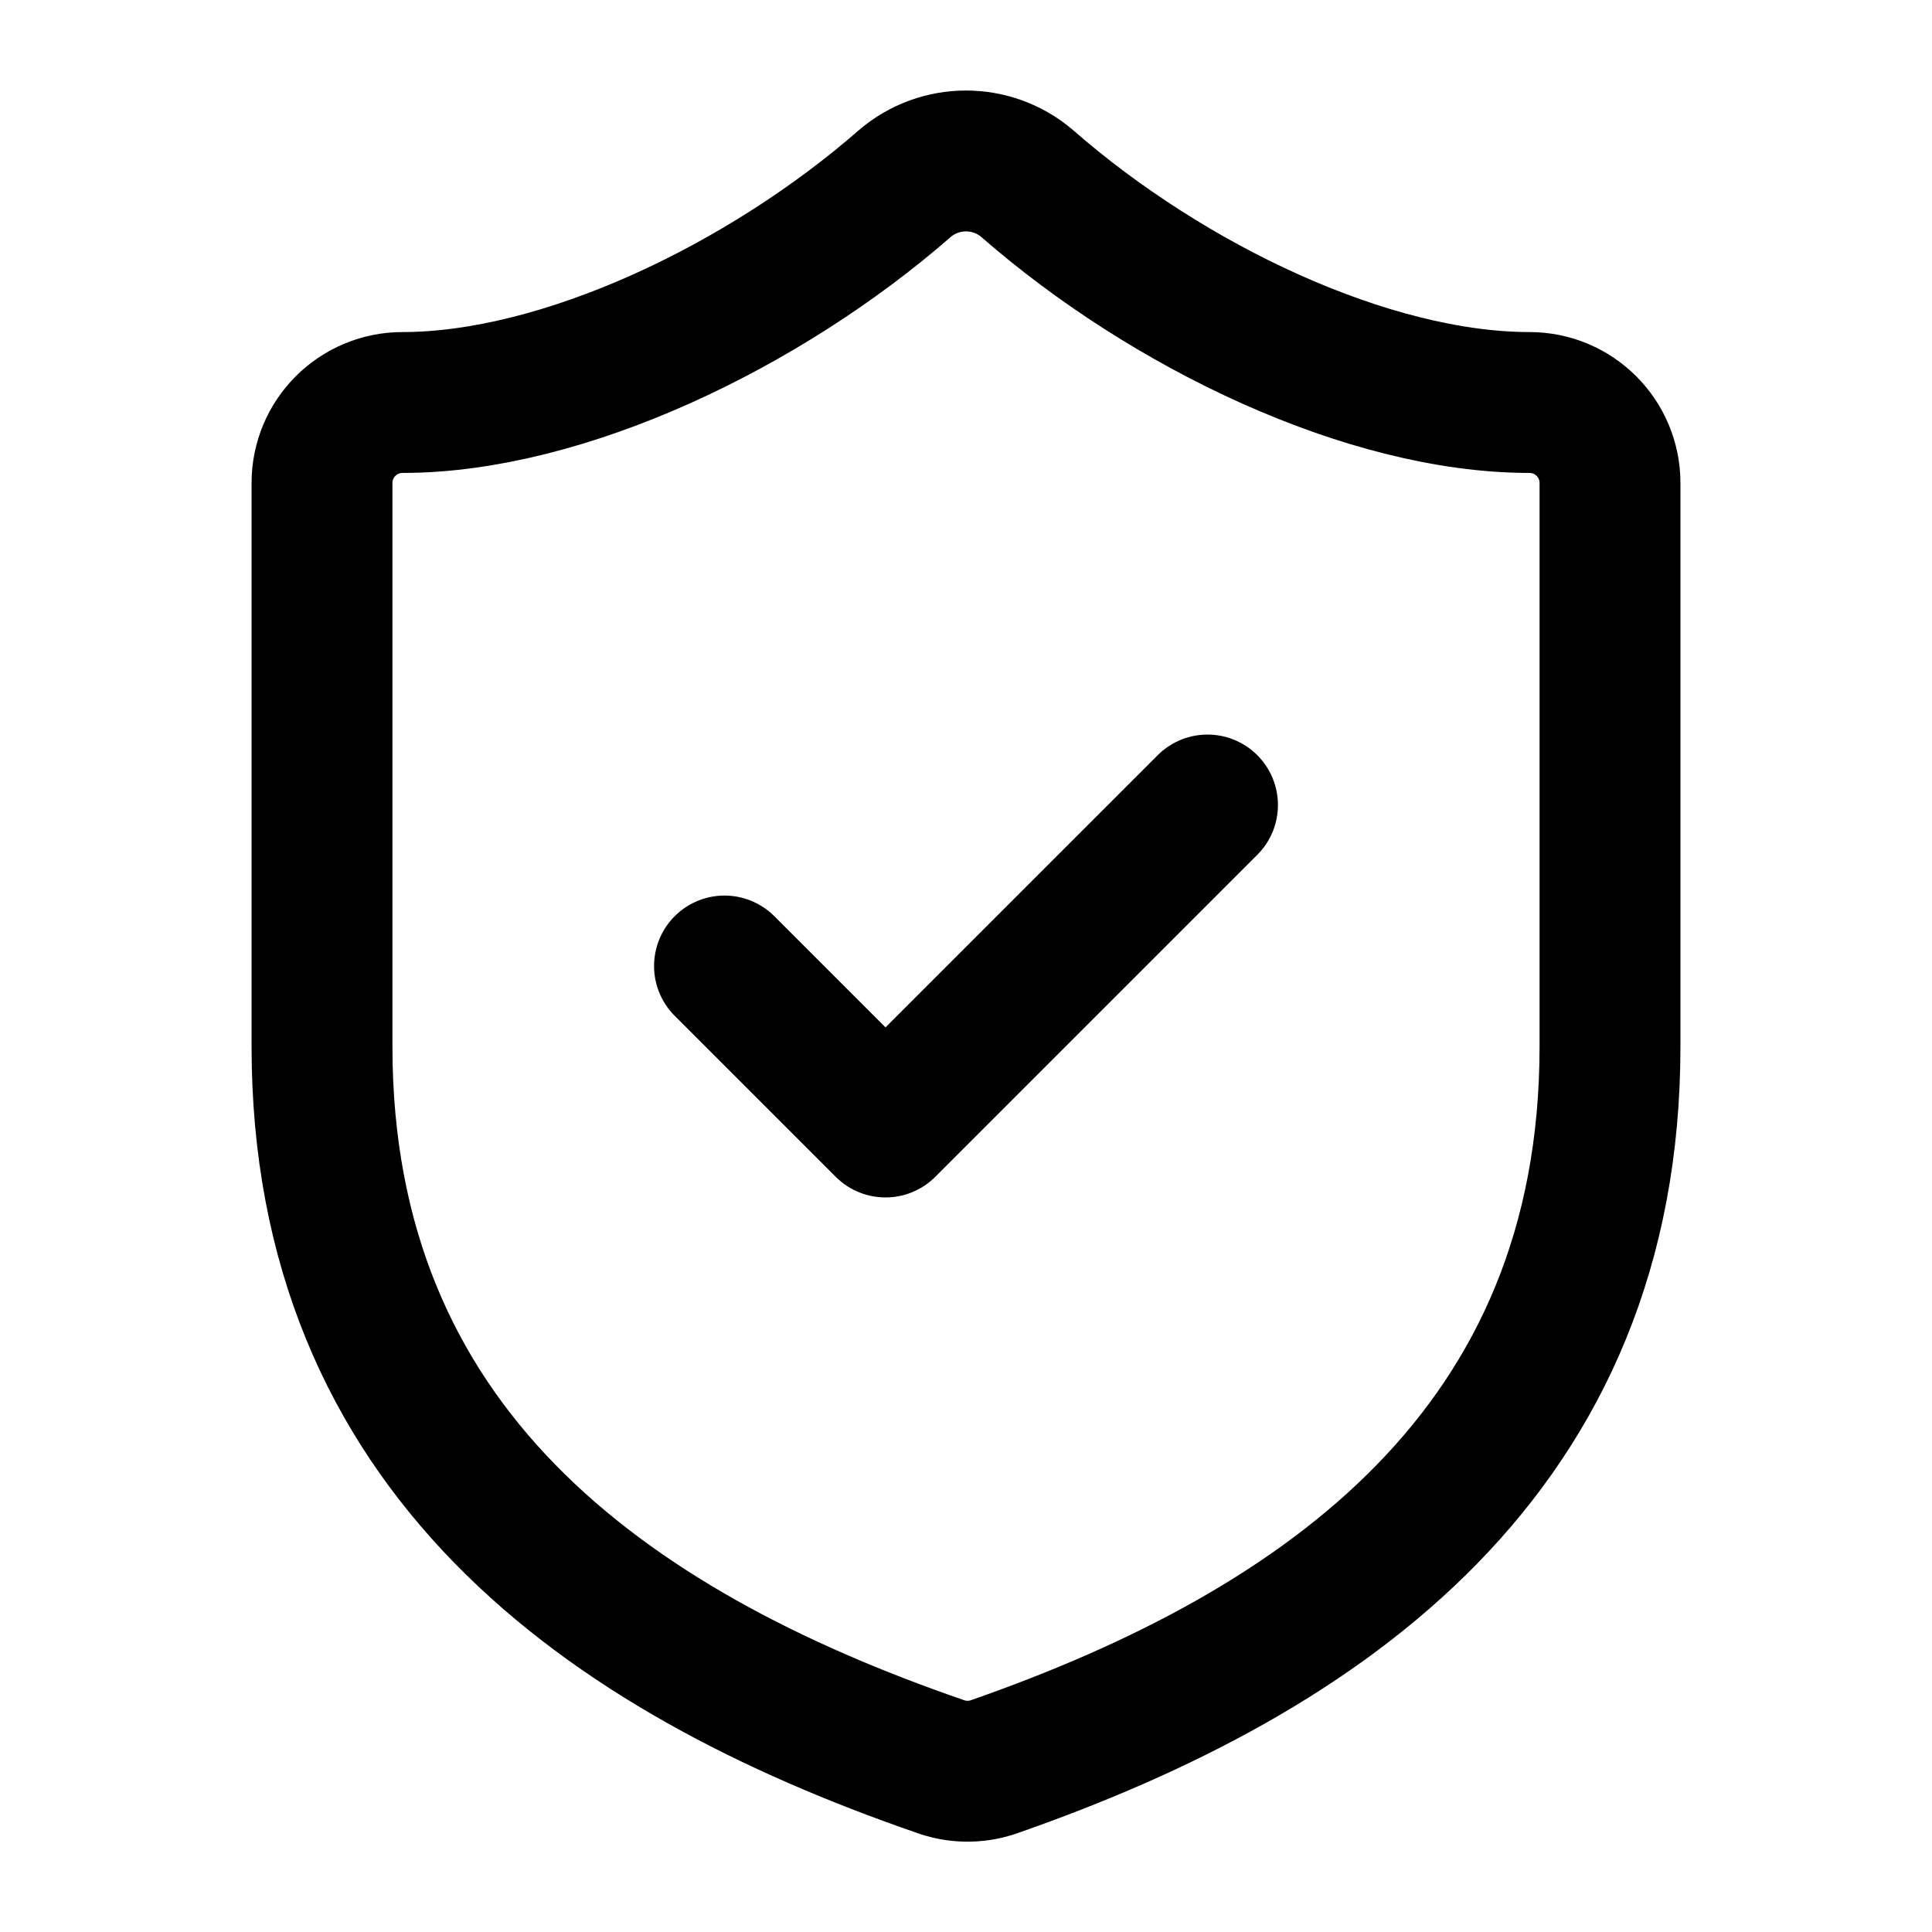
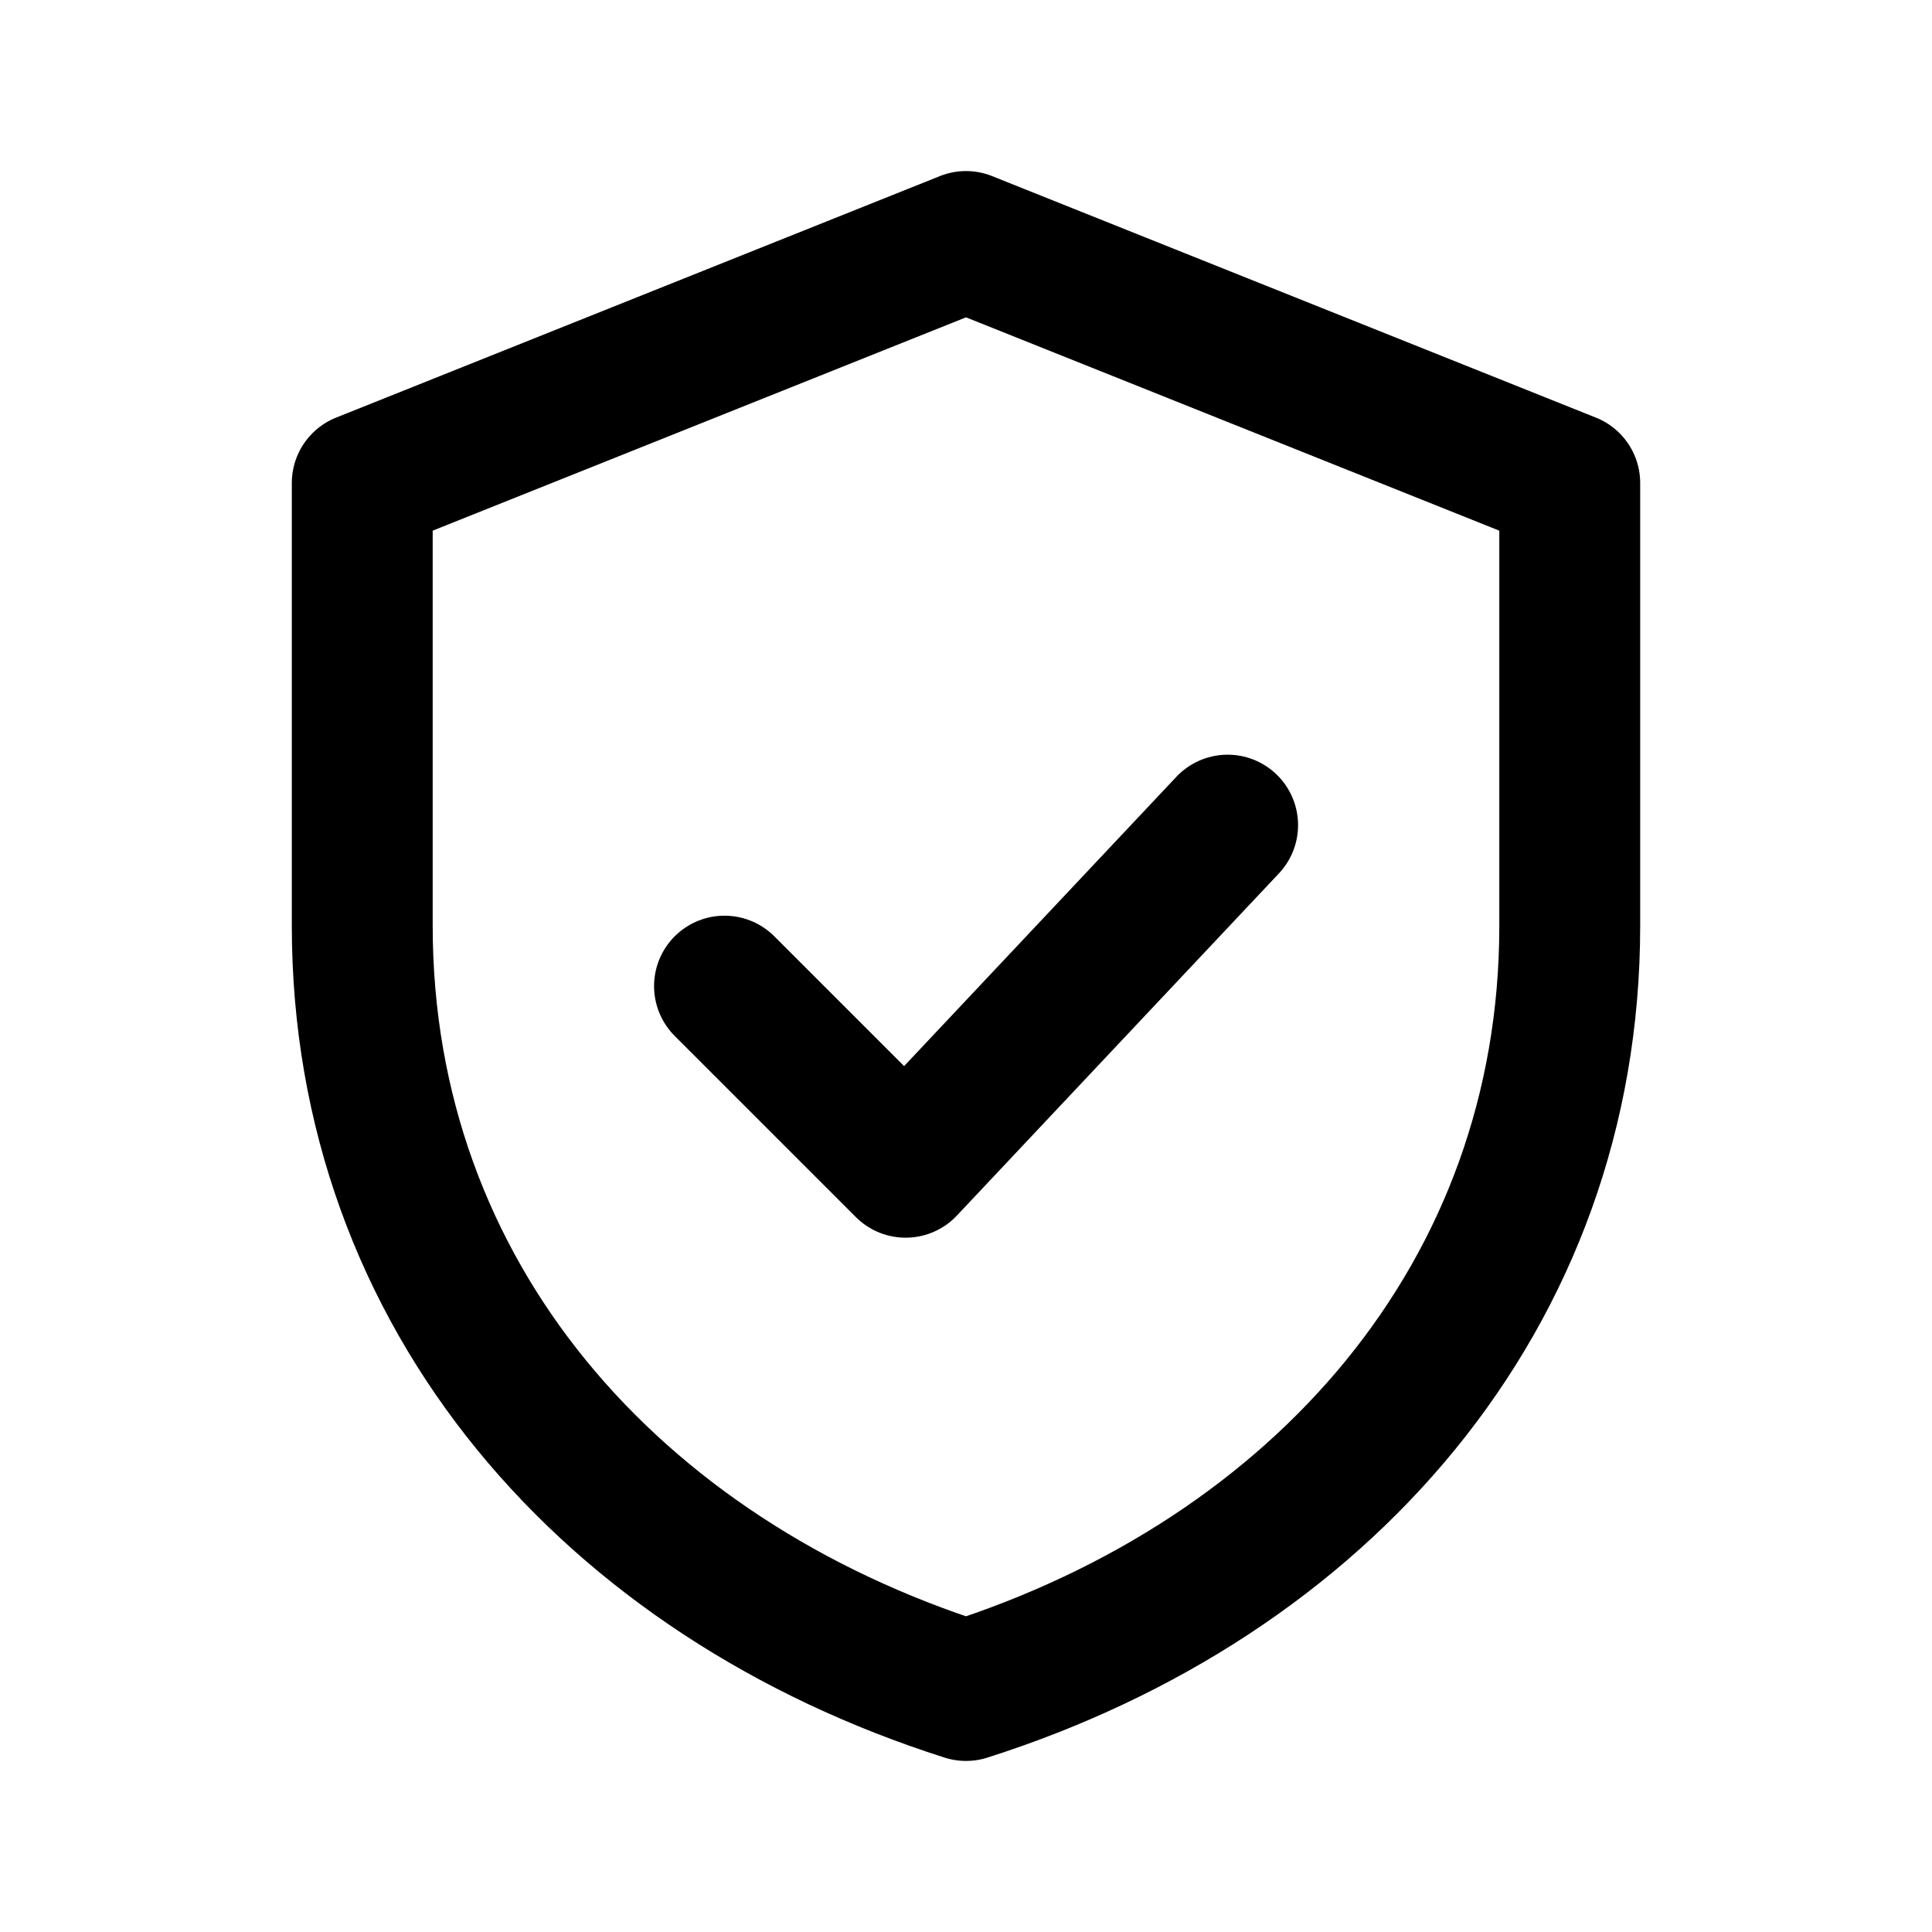
- <svg xmlns="http://www.w3.org/2000/svg" viewBox="0 0 24 24" fill="none" stroke="currentColor" stroke-width="1.75" stroke-linecap="round" stroke-linejoin="round">
-   <path d="M20 13c0 5-3.5 7.5-7.66 8.95a1 1 0 0 1-.67-.01C7.5 20.5 4 18 4 13V6a1 1 0 0 1 1-1c2 0 4.5-1.2 6.24-2.72a1.17 1.17 0 0 1 1.52 0C14.51 3.81 17 5 19 5a1 1 0 0 1 1 1z" />
-   <path d="m9 12 2 2 4-4" />
+ <svg xmlns="http://www.w3.org/2000/svg" width="24" height="24" viewBox="0 0 24 24" fill="none" stroke="currentColor" stroke-width="1.75" stroke-linecap="round" stroke-linejoin="round">
+   <path d="M12 3 4.5 6v5.5c0 4.6 3.1 8.1 7.5 9.5 4.4-1.4 7.5-4.9 7.5-9.5V6Z" />
+   <path d="m9 12.25 2.25 2.25 4-4.25" />
</svg>
